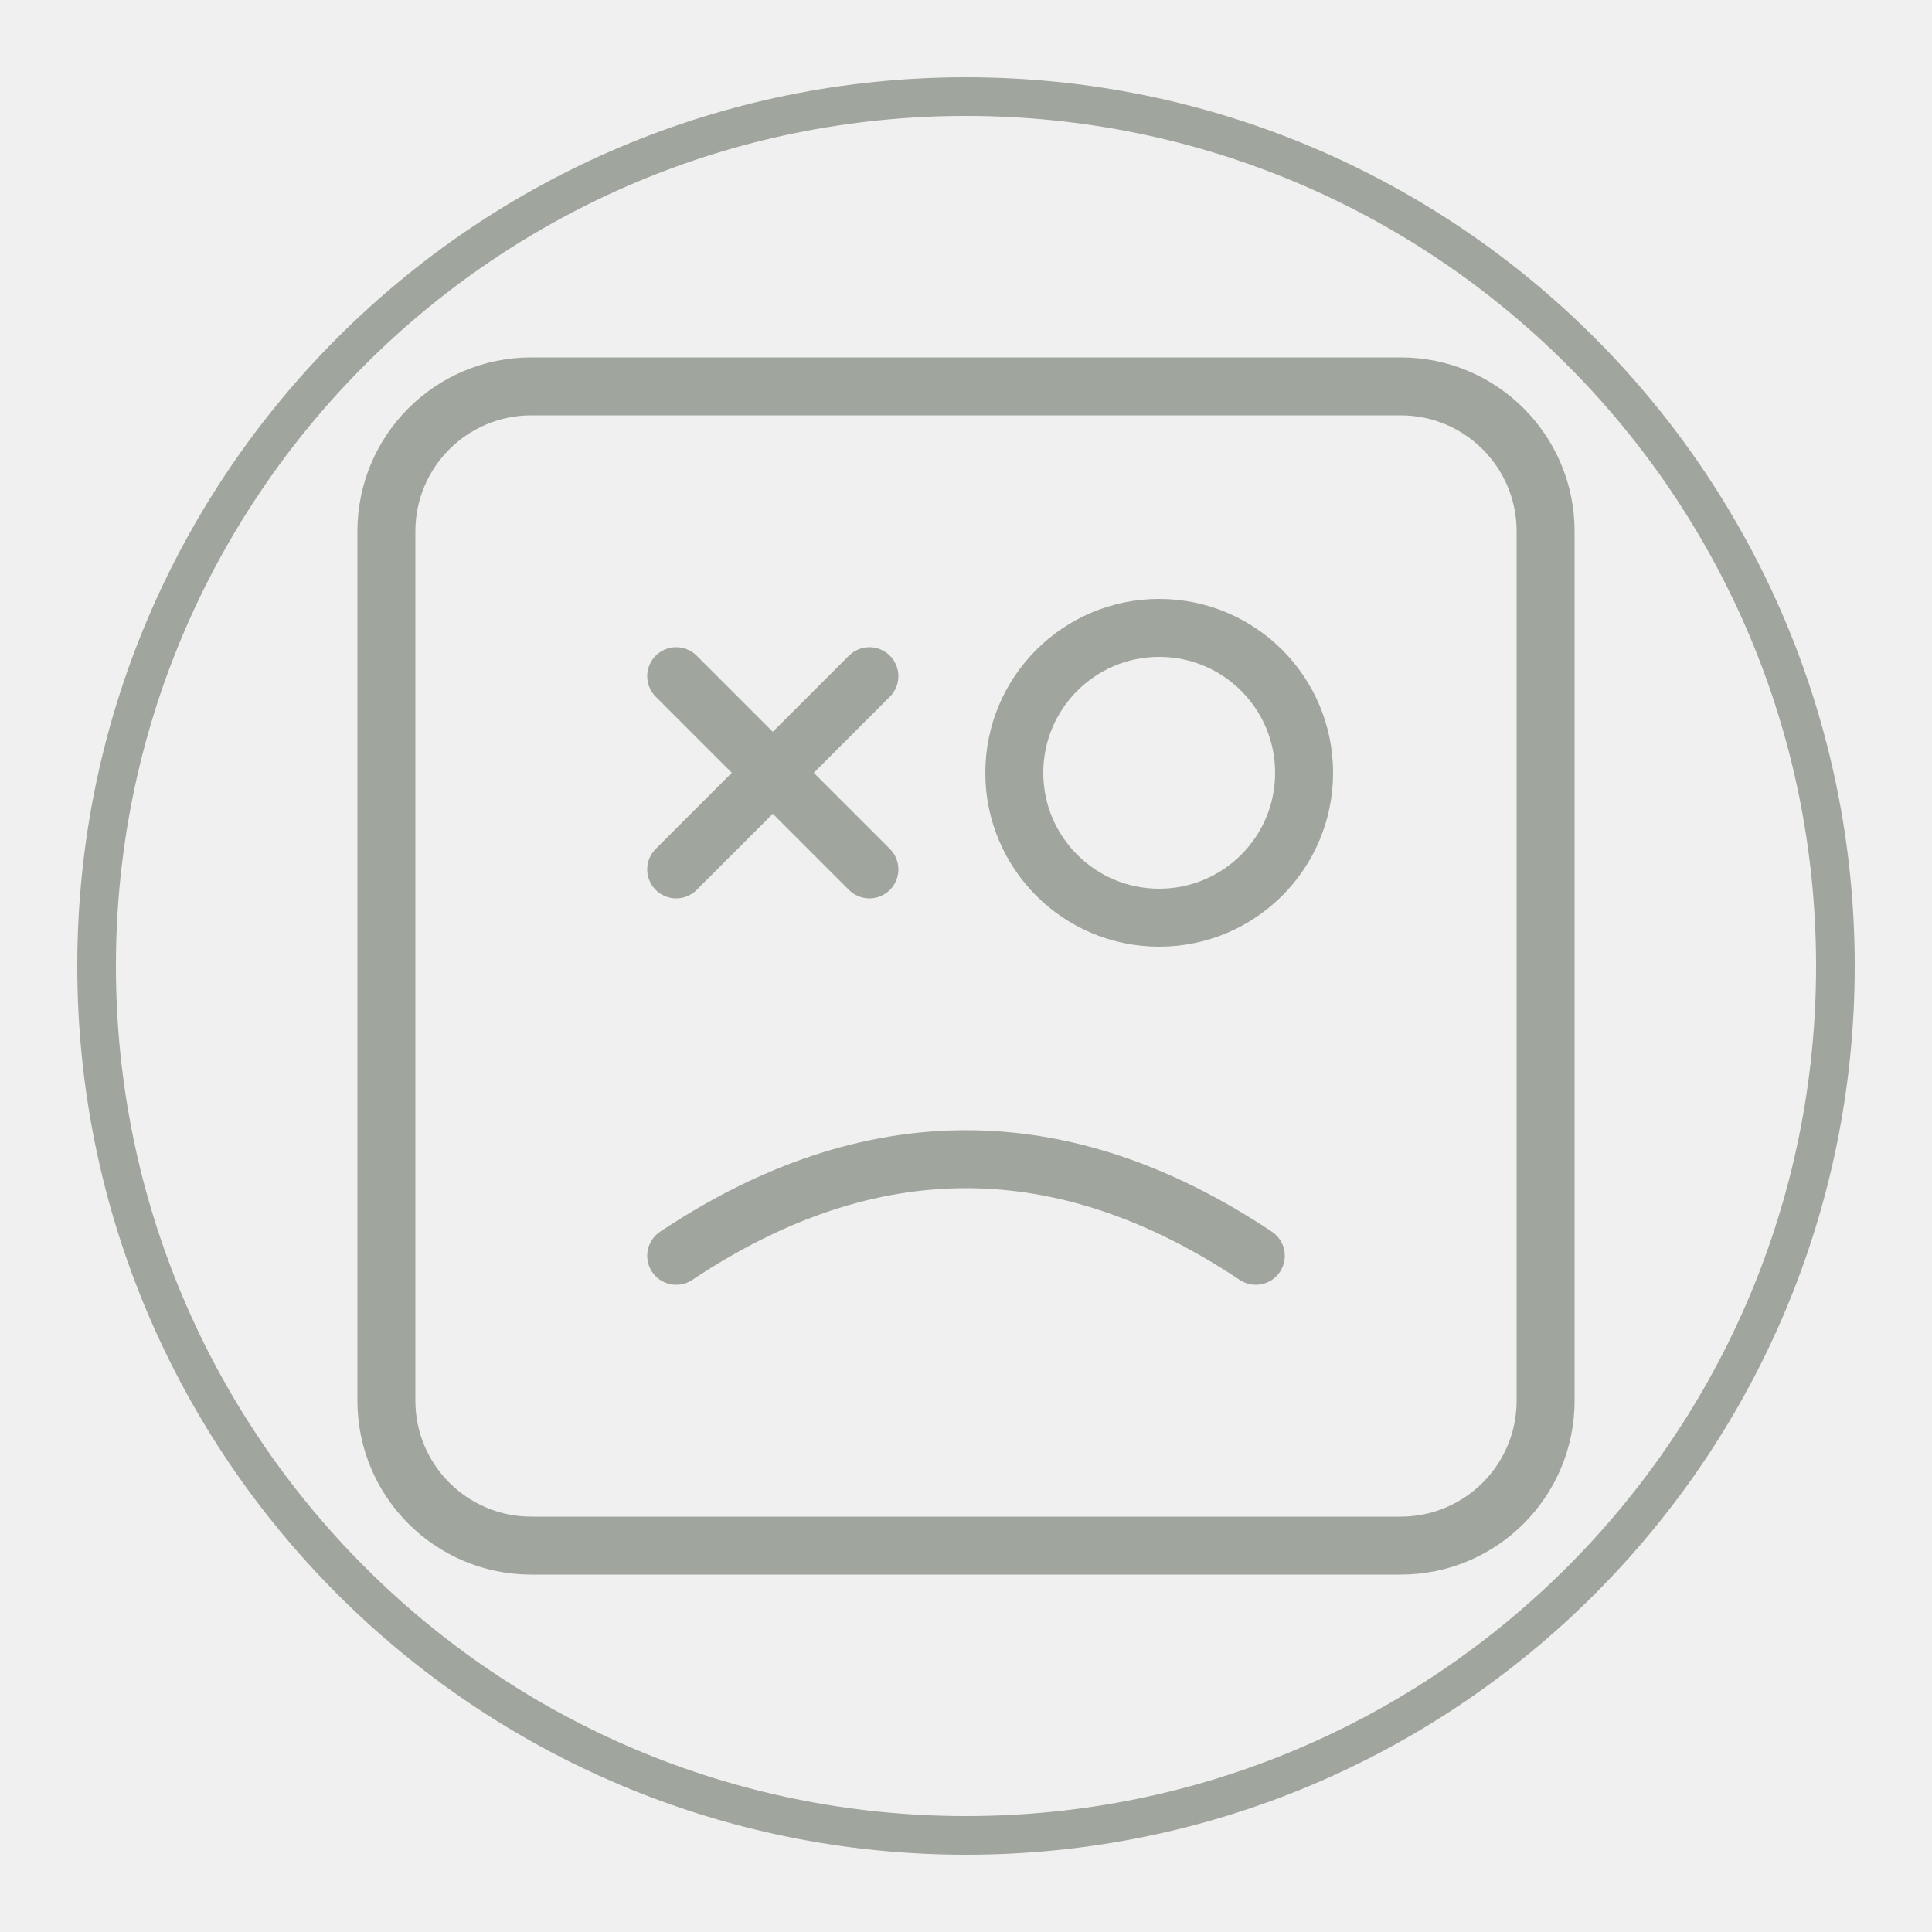
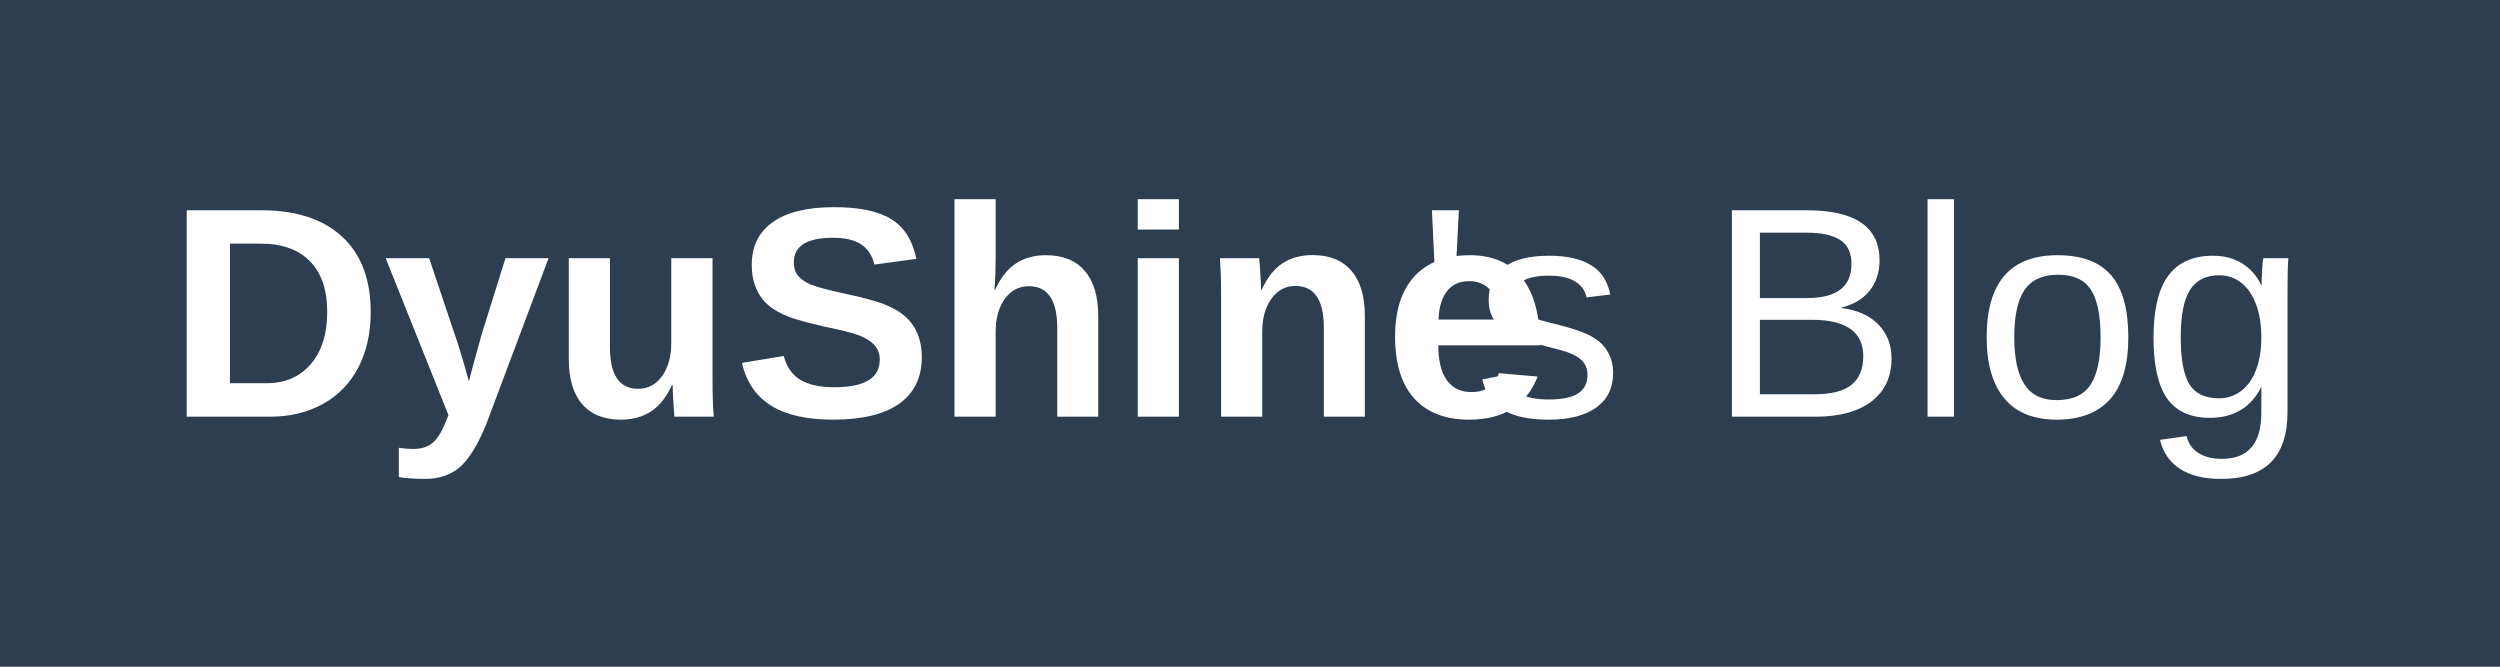
- <svg xmlns="http://www.w3.org/2000/svg" viewBox="0 0 200 200">
-   <circle cx="100" cy="100" r="90" fill="none" stroke="#A0A59E" stroke-width="4" />
-   <rect x="40" y="40" width="120" height="120" rx="15" ry="15" fill="none" stroke="#A0A59E" stroke-width="6" />
-   <line x1="70" y1="70" x2="90" y2="90" stroke="#A0A59E" stroke-width="6" stroke-linecap="round" />
-   <line x1="90" y1="70" x2="70" y2="90" stroke="#A0A59E" stroke-width="6" stroke-linecap="round" />
-   <circle cx="120" cy="80" r="15" fill="none" stroke="#A0A59E" stroke-width="6" />
-   <path d="M70 130 Q100 110 130 130" fill="none" stroke="#A0A59E" stroke-width="6" stroke-linecap="round" />
+ <svg xmlns="http://www.w3.org/2000/svg" viewBox="0 0 300 80">
+   <rect x="0" y="0" width="300" height="80" fill="#2c3e50" />
+   <text x="20" y="50" font-family="Arial, sans-serif" font-size="36" font-weight="bold" fill="#FFFFFF">
+     DyuShine
+   </text>
+   <text x="170" y="50" font-family="Arial, sans-serif" font-size="36" font-weight="normal" fill="#FFFFFF">
+     's Blog
+   </text>
</svg>
